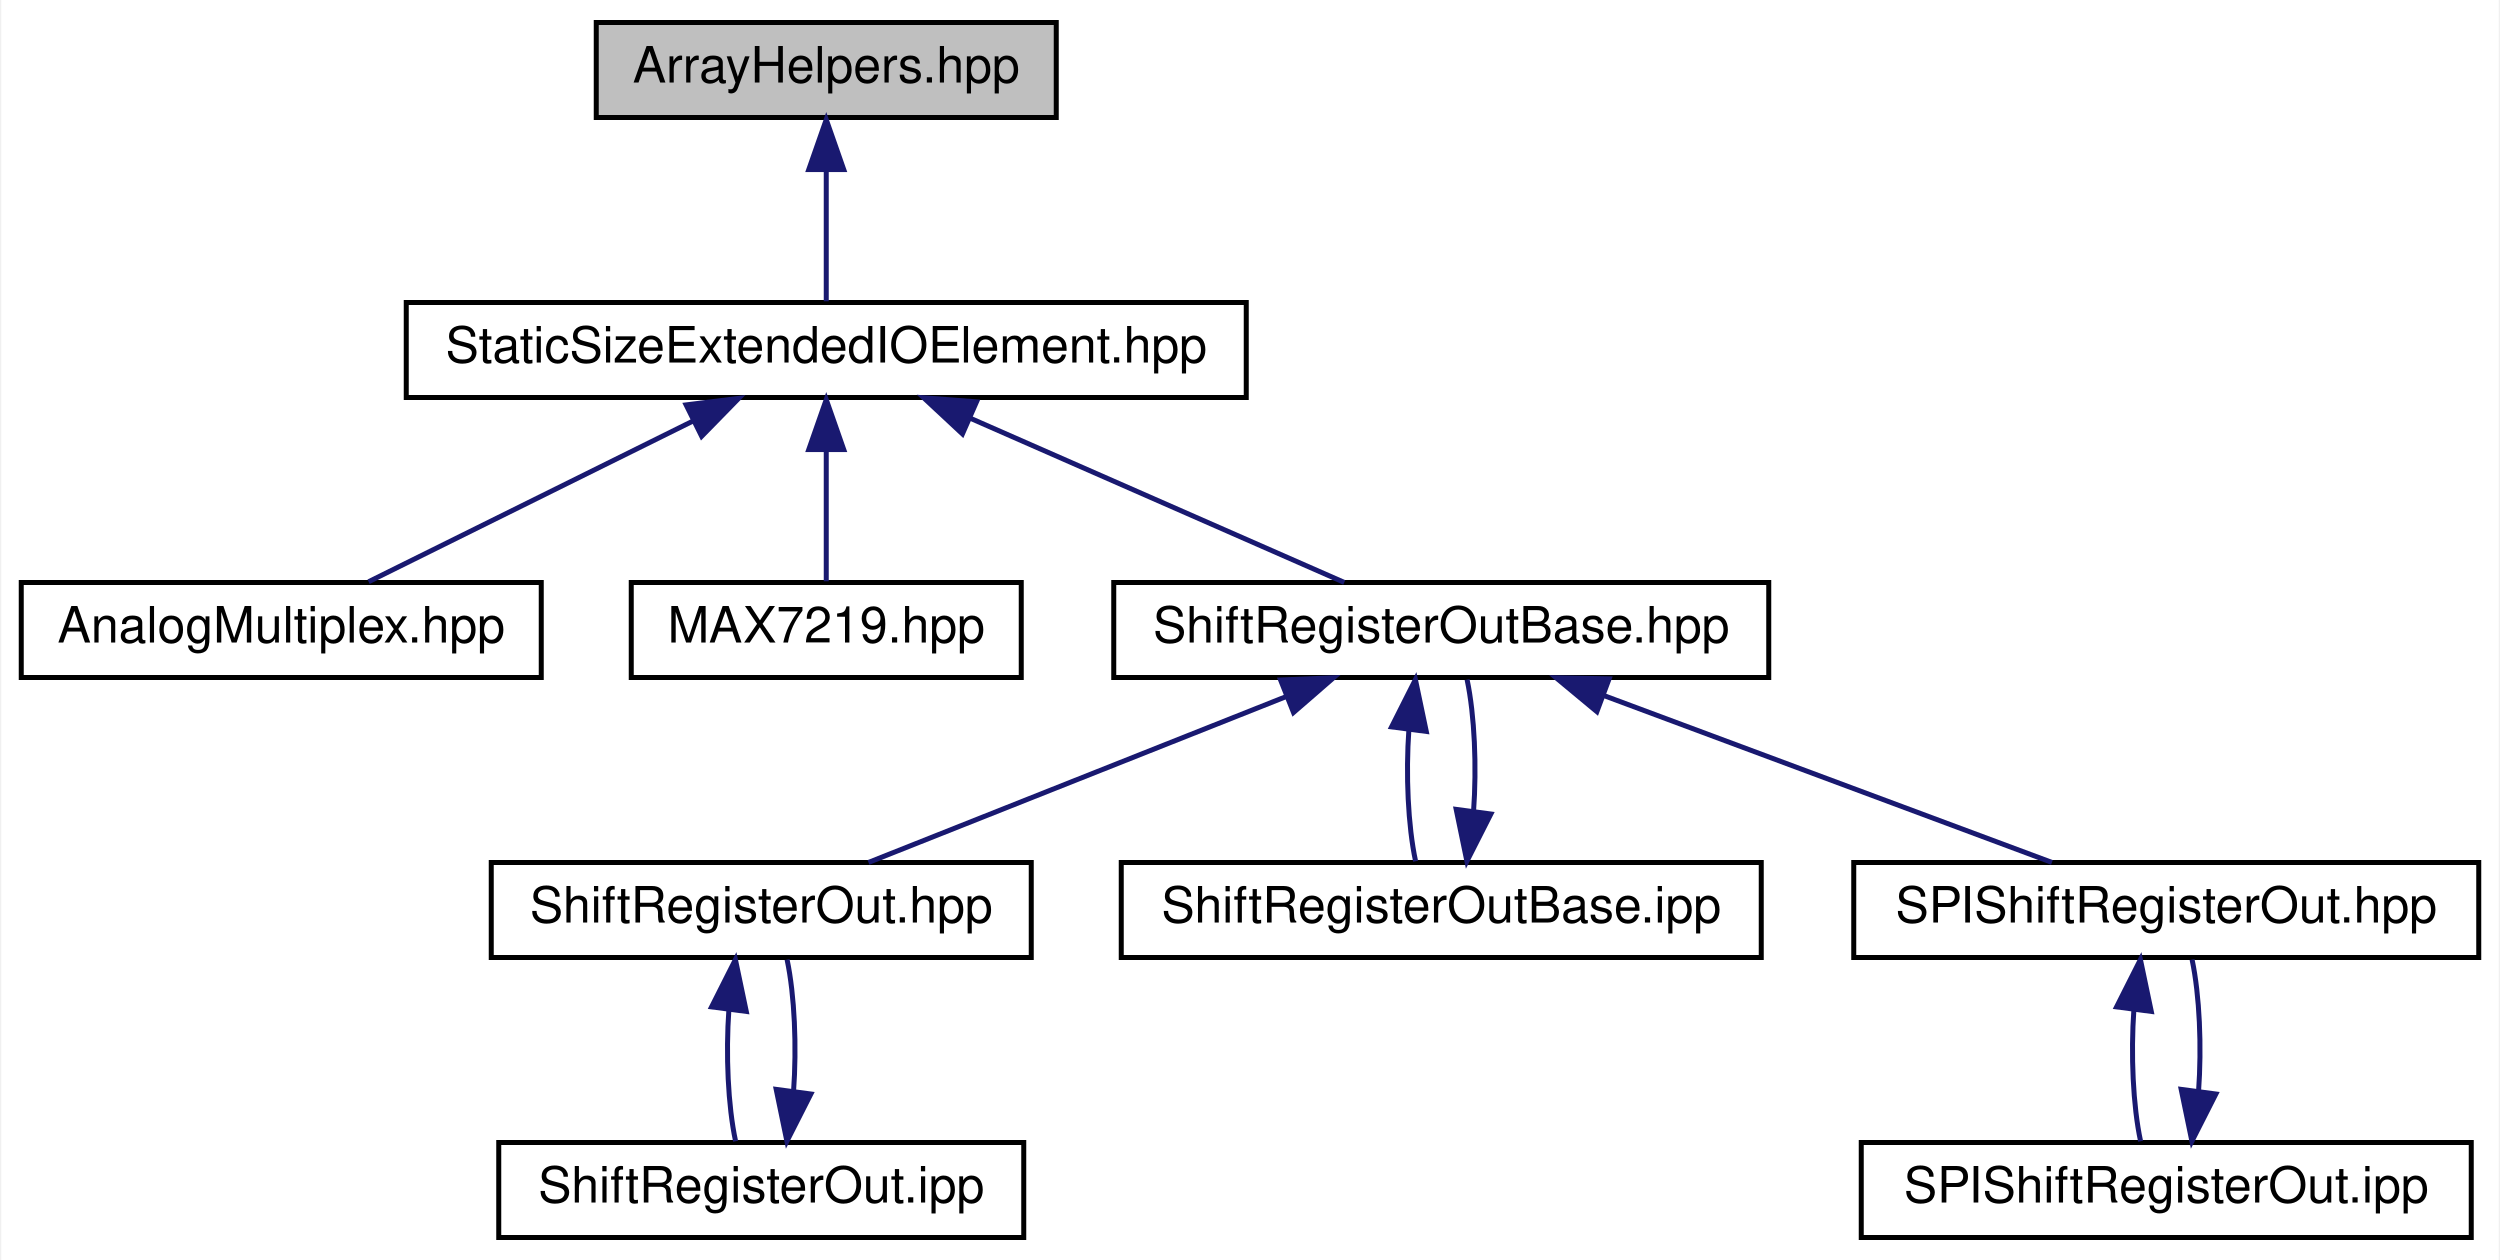
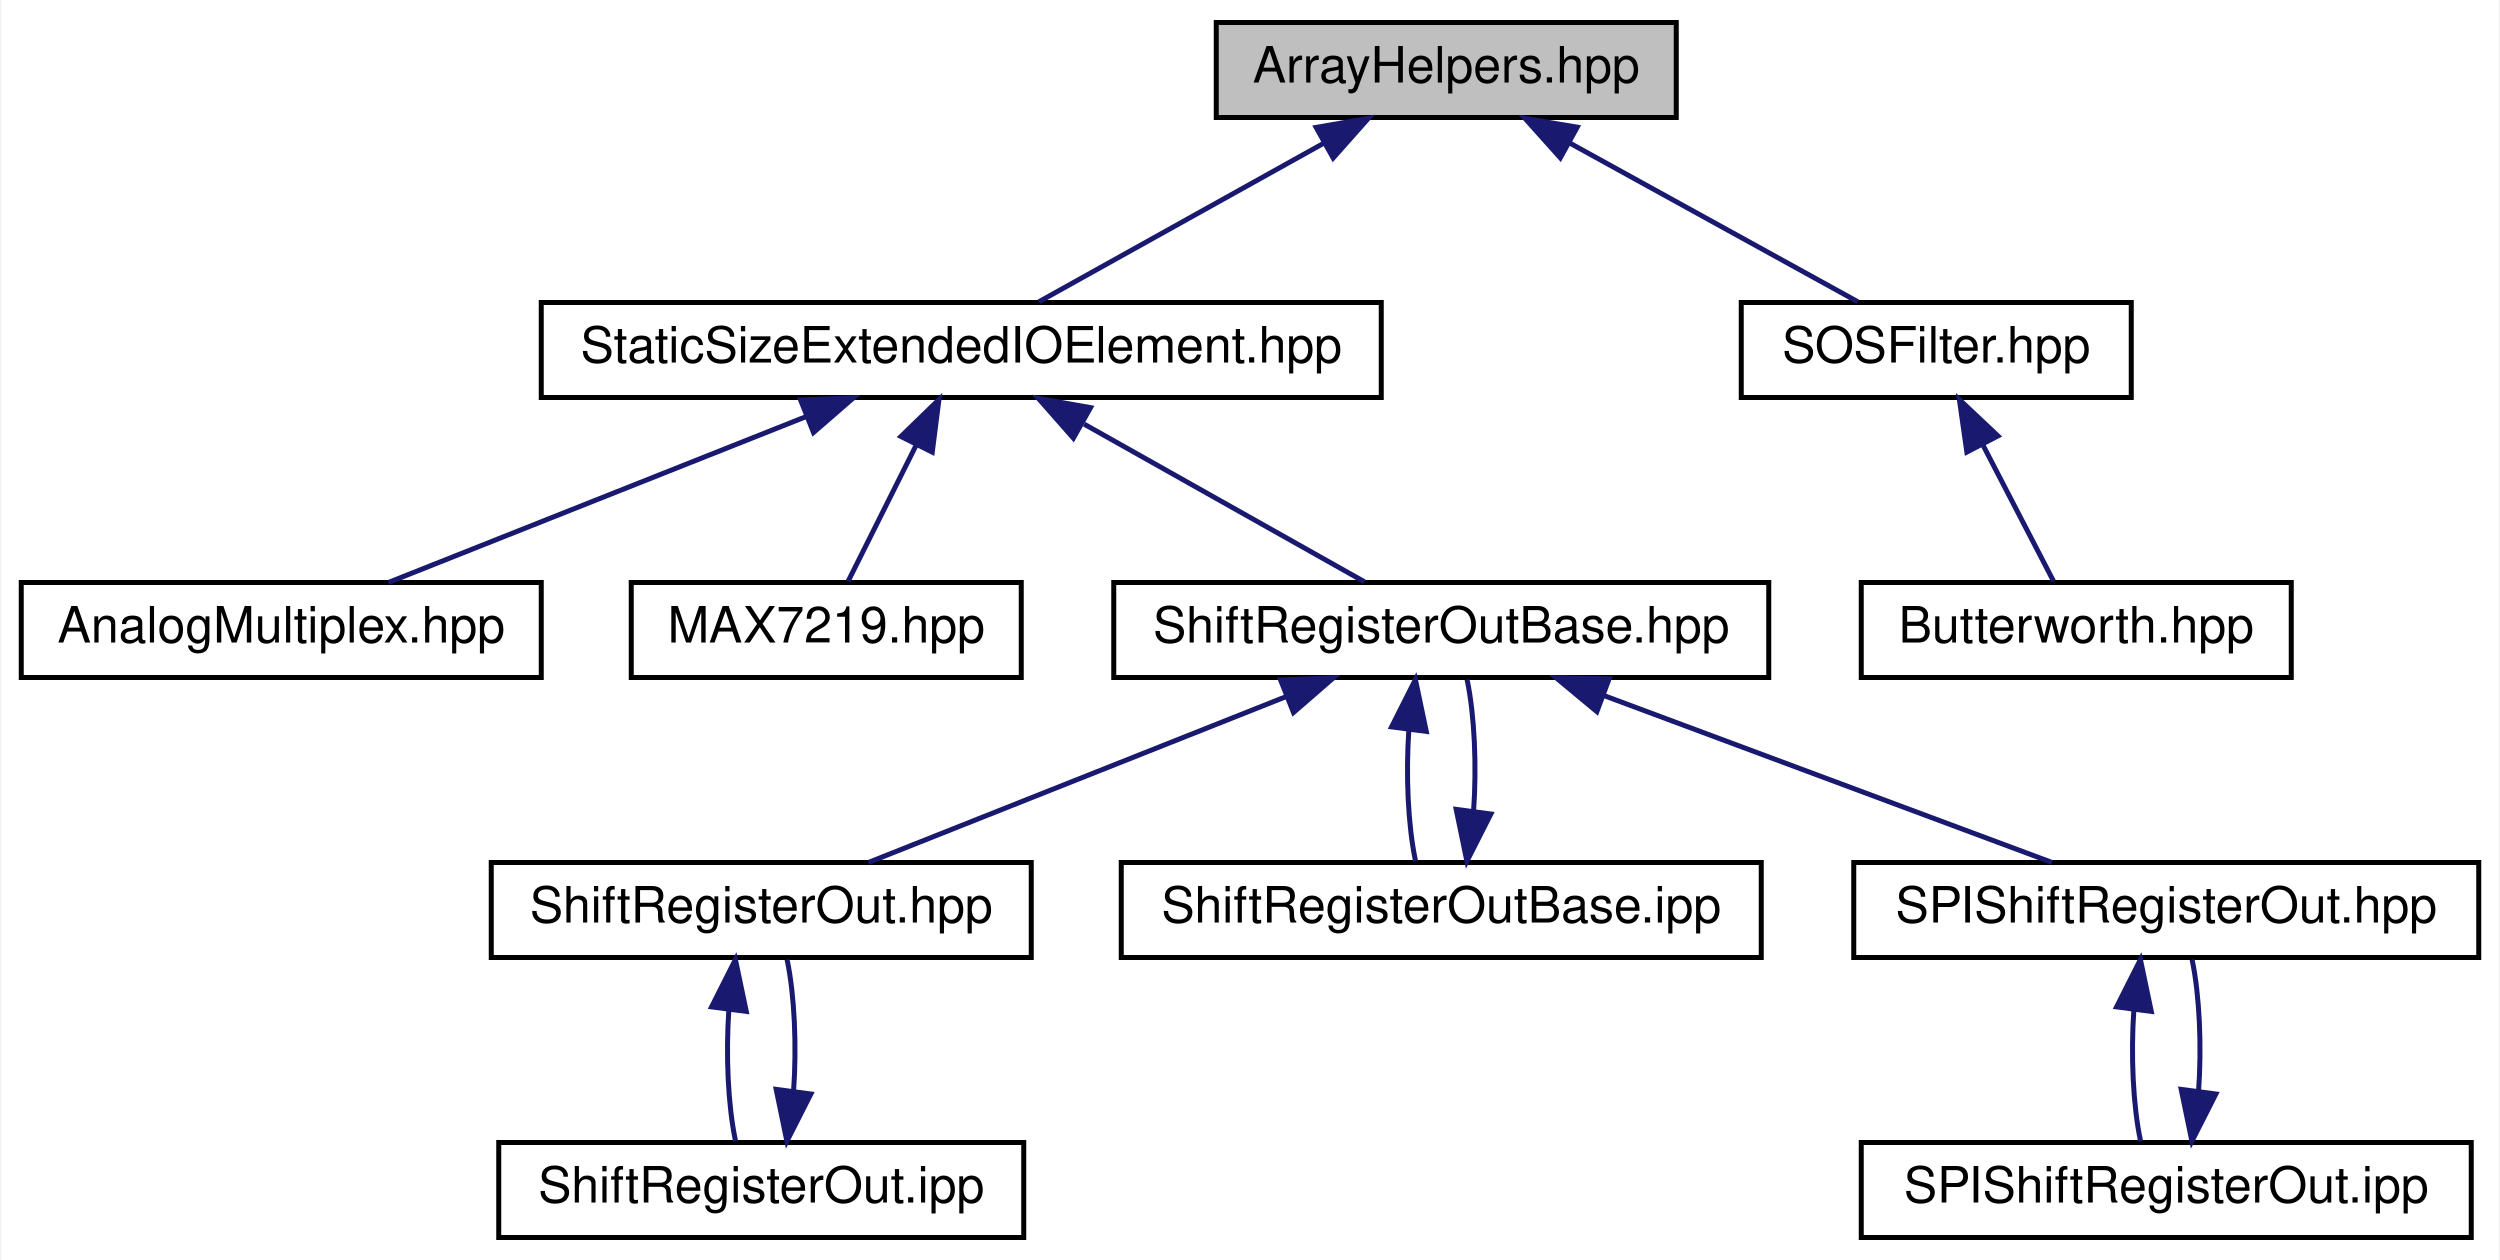
<svg xmlns="http://www.w3.org/2000/svg" xmlns:xlink="http://www.w3.org/1999/xlink" width="500pt" height="252pt" viewBox="0.00 0.00 499.50 252.00">
  <g id="graph0" class="graph" transform="scale(1 1) rotate(0) translate(4 248)">
    <polygon fill="white" stroke="none" points="-4,4 -4,-248 495.5,-248 495.5,4 -4,4" />
    <g id="node1" class="node">
      <g id="a_node1">
        <a xlink:title=" ">
-           <polygon fill="#bfbfbf" stroke="black" points="115,-224.5 115,-243.5 207,-243.5 207,-224.5 115,-224.5" />
-           <text text-anchor="middle" x="161" y="-231.5" font-family="Helvetica,sans-Serif" font-size="10.00">ArrayHelpers.hpp</text>
+           <polygon fill="#bfbfbf" stroke="black" points="239,-224.5 239,-243.5 331,-243.5 331,-224.5 239,-224.5" />
+           <text text-anchor="middle" x="285" y="-231.5" font-family="Helvetica,sans-Serif" font-size="10.00">ArrayHelpers.hpp</text>
        </a>
      </g>
    </g>
    <g id="node2" class="node">
      <g id="a_node2">
        <a xlink:href="../../d2/d05/StaticSizeExtendedIOElement_8hpp.html" target="_top" xlink:title=" ">
-           <polygon fill="white" stroke="black" points="77,-168.5 77,-187.5 245,-187.5 245,-168.5 77,-168.5" />
-           <text text-anchor="middle" x="161" y="-175.5" font-family="Helvetica,sans-Serif" font-size="10.00">StaticSizeExtendedIOElement.hpp</text>
+           <polygon fill="white" stroke="black" points="104,-168.5 104,-187.5 272,-187.5 272,-168.5 104,-168.5" />
+           <text text-anchor="middle" x="188" y="-175.5" font-family="Helvetica,sans-Serif" font-size="10.00">StaticSizeExtendedIOElement.hpp</text>
        </a>
      </g>
    </g>
    <g id="edge1" class="edge">
-       <path fill="none" stroke="midnightblue" d="M161,-213.805C161,-204.91 161,-194.78 161,-187.751" />
-       <polygon fill="midnightblue" stroke="midnightblue" points="157.5,-214.083 161,-224.083 164.5,-214.083 157.5,-214.083" />
+       <path fill="none" stroke="midnightblue" d="M260.665,-219.453C242.757,-209.483 218.946,-196.228 203.546,-187.655" />
+       <polygon fill="midnightblue" stroke="midnightblue" points="258.975,-222.518 269.415,-224.324 262.38,-216.402 258.975,-222.518" />
+     </g>
+     <g id="node11" class="node">
+       <g id="a_node11">
+         <a xlink:href="../../df/ddc/SOSFilter_8hpp.html" target="_top" xlink:title=" ">
+           <polygon fill="white" stroke="black" points="344,-168.5 344,-187.5 422,-187.5 422,-168.5 344,-168.5" />
+           <text text-anchor="middle" x="383" y="-175.5" font-family="Helvetica,sans-Serif" font-size="10.00">SOSFilter.hpp</text>
+         </a>
+       </g>
+     </g>
+     <g id="edge13" class="edge">
+       <path fill="none" stroke="midnightblue" d="M309.586,-219.453C327.678,-209.483 351.735,-196.228 367.294,-187.655" />
+       <polygon fill="midnightblue" stroke="midnightblue" points="307.815,-216.432 300.745,-224.324 311.193,-222.563 307.815,-216.432" />
    </g>
    <g id="node3" class="node">
      <g id="a_node3">
        <a xlink:href="../../d7/def/AnalogMultiplex_8hpp.html" target="_top" xlink:title=" ">
          <polygon fill="white" stroke="black" points="0,-112.5 0,-131.5 104,-131.5 104,-112.5 0,-112.5" />
          <text text-anchor="middle" x="52" y="-119.5" font-family="Helvetica,sans-Serif" font-size="10.00">AnalogMultiplex.hpp</text>
        </a>
      </g>
    </g>
    <g id="edge2" class="edge">
-       <path fill="none" stroke="midnightblue" d="M134.481,-163.862C114.27,-153.849 87.013,-140.346 69.469,-131.655" />
-       <polygon fill="midnightblue" stroke="midnightblue" points="132.973,-167.021 143.487,-168.324 136.08,-160.748 132.973,-167.021" />
+       <path fill="none" stroke="midnightblue" d="M156.865,-164.638C131.343,-154.504 95.891,-140.427 73.449,-131.516" />
+       <polygon fill="midnightblue" stroke="midnightblue" points="155.865,-168.006 166.45,-168.444 158.448,-161.5 155.865,-168.006" />
    </g>
    <g id="node4" class="node">
      <g id="a_node4">
        <a xlink:href="../../d2/d25/MAX7219_8hpp.html" target="_top" xlink:title=" ">
          <polygon fill="white" stroke="black" points="122,-112.5 122,-131.5 200,-131.5 200,-112.5 122,-112.5" />
          <text text-anchor="middle" x="161" y="-119.5" font-family="Helvetica,sans-Serif" font-size="10.00">MAX7219.hpp</text>
        </a>
      </g>
    </g>
    <g id="edge3" class="edge">
-       <path fill="none" stroke="midnightblue" d="M161,-157.805C161,-148.91 161,-138.78 161,-131.751" />
-       <polygon fill="midnightblue" stroke="midnightblue" points="157.5,-158.083 161,-168.083 164.5,-158.083 157.5,-158.083" />
+       <path fill="none" stroke="midnightblue" d="M178.991,-158.983C174.408,-149.817 169.046,-139.092 165.376,-131.751" />
+       <polygon fill="midnightblue" stroke="midnightblue" points="175.939,-160.704 183.541,-168.083 182.2,-157.573 175.939,-160.704" />
    </g>
    <g id="node5" class="node">
      <g id="a_node5">
        <a xlink:href="../../d8/d93/ShiftRegisterOutBase_8hpp.html" target="_top" xlink:title=" ">
          <polygon fill="white" stroke="black" points="218.5,-112.5 218.5,-131.5 349.5,-131.5 349.5,-112.5 218.5,-112.5" />
          <text text-anchor="middle" x="284" y="-119.5" font-family="Helvetica,sans-Serif" font-size="10.00">ShiftRegisterOutBase.hpp</text>
        </a>
      </g>
    </g>
    <g id="edge4" class="edge">
-       <path fill="none" stroke="midnightblue" d="M189.773,-164.368C212.807,-154.255 244.484,-140.349 264.601,-131.516" />
-       <polygon fill="midnightblue" stroke="midnightblue" points="188.239,-161.219 180.49,-168.444 191.053,-167.628 188.239,-161.219" />
+       <path fill="none" stroke="midnightblue" d="M212.574,-163.177C230.239,-153.241 253.513,-140.149 268.614,-131.655" />
+       <polygon fill="midnightblue" stroke="midnightblue" points="210.424,-160.371 203.424,-168.324 213.856,-166.472 210.424,-160.371" />
    </g>
    <g id="node6" class="node">
      <g id="a_node6">
        <a xlink:href="../../d0/db4/ShiftRegisterOut_8hpp.html" target="_top" xlink:title=" ">
          <polygon fill="white" stroke="black" points="94,-56.5 94,-75.5 202,-75.5 202,-56.5 94,-56.5" />
          <text text-anchor="middle" x="148" y="-63.5" font-family="Helvetica,sans-Serif" font-size="10.00">ShiftRegisterOut.hpp</text>
        </a>
      </g>
    </g>
    <g id="edge5" class="edge">
      <path fill="none" stroke="midnightblue" d="M252.865,-108.638C227.343,-98.504 191.891,-84.427 169.449,-75.516" />
      <polygon fill="midnightblue" stroke="midnightblue" points="251.865,-112.006 262.45,-112.444 254.448,-105.5 251.865,-112.006" />
    </g>
    <g id="node8" class="node">
      <g id="a_node8">
        <a xlink:href="../../d5/d47/ShiftRegisterOutBase_8ipp.html" target="_top" xlink:title=" ">
          <polygon fill="white" stroke="black" points="220,-56.5 220,-75.5 348,-75.5 348,-56.5 220,-56.5" />
          <text text-anchor="middle" x="284" y="-63.5" font-family="Helvetica,sans-Serif" font-size="10.00">ShiftRegisterOutBase.ipp</text>
        </a>
      </g>
    </g>
    <g id="edge8" class="edge">
      <path fill="none" stroke="midnightblue" d="M277.528,-102.101C276.896,-93.136 277.343,-82.858 278.869,-75.751" />
      <polygon fill="midnightblue" stroke="midnightblue" points="274.066,-102.622 278.834,-112.083 281.007,-101.713 274.066,-102.622" />
    </g>
    <g id="node9" class="node">
      <g id="a_node9">
        <a xlink:href="../../d7/d88/SPIShiftRegisterOut_8hpp.html" target="_top" xlink:title=" ">
          <polygon fill="white" stroke="black" points="366.5,-56.5 366.5,-75.5 491.5,-75.5 491.5,-56.5 366.5,-56.5" />
          <text text-anchor="middle" x="429" y="-63.5" font-family="Helvetica,sans-Serif" font-size="10.00">SPIShiftRegisterOut.hpp</text>
        </a>
      </g>
    </g>
    <g id="edge10" class="edge">
      <path fill="none" stroke="midnightblue" d="M316.475,-108.906C343.736,-98.754 381.992,-84.506 406.132,-75.516" />
      <polygon fill="midnightblue" stroke="midnightblue" points="315.125,-105.674 306.976,-112.444 317.568,-112.233 315.125,-105.674" />
    </g>
    <g id="node7" class="node">
      <g id="a_node7">
        <a xlink:href="../../de/d95/ShiftRegisterOut_8ipp.html" target="_top" xlink:title=" ">
          <polygon fill="white" stroke="black" points="95.5,-0.5 95.5,-19.5 200.5,-19.5 200.5,-0.5 95.5,-0.5" />
          <text text-anchor="middle" x="148" y="-7.5" font-family="Helvetica,sans-Serif" font-size="10.00">ShiftRegisterOut.ipp</text>
        </a>
      </g>
    </g>
    <g id="edge6" class="edge">
      <path fill="none" stroke="midnightblue" d="M141.528,-46.1C140.896,-37.136 141.343,-26.858 142.869,-19.751" />
      <polygon fill="midnightblue" stroke="midnightblue" points="138.066,-46.622 142.834,-56.083 145.007,-45.713 138.066,-46.622" />
    </g>
    <g id="edge7" class="edge">
      <path fill="none" stroke="midnightblue" d="M154.458,-29.691C155.106,-38.635 154.676,-48.927 153.166,-56.083" />
      <polygon fill="midnightblue" stroke="midnightblue" points="157.923,-29.2 153.131,-19.751 150.985,-30.126 157.923,-29.2" />
    </g>
    <g id="edge9" class="edge">
      <path fill="none" stroke="midnightblue" d="M290.458,-85.691C291.106,-94.635 290.676,-104.927 289.166,-112.083" />
      <polygon fill="midnightblue" stroke="midnightblue" points="293.923,-85.2 289.131,-75.751 286.985,-86.126 293.923,-85.2" />
    </g>
    <g id="node10" class="node">
      <g id="a_node10">
        <a xlink:href="../../da/d45/SPIShiftRegisterOut_8ipp.html" target="_top" xlink:title=" ">
          <polygon fill="white" stroke="black" points="368,-0.5 368,-19.5 490,-19.5 490,-0.5 368,-0.5" />
          <text text-anchor="middle" x="429" y="-7.5" font-family="Helvetica,sans-Serif" font-size="10.00">SPIShiftRegisterOut.ipp</text>
        </a>
      </g>
    </g>
    <g id="edge11" class="edge">
      <path fill="none" stroke="midnightblue" d="M422.528,-46.1C421.896,-37.136 422.343,-26.858 423.869,-19.751" />
      <polygon fill="midnightblue" stroke="midnightblue" points="419.066,-46.622 423.834,-56.083 426.007,-45.713 419.066,-46.622" />
    </g>
    <g id="edge12" class="edge">
      <path fill="none" stroke="midnightblue" d="M435.458,-29.691C436.106,-38.635 435.676,-48.927 434.166,-56.083" />
      <polygon fill="midnightblue" stroke="midnightblue" points="438.923,-29.2 434.131,-19.751 431.985,-30.126 438.923,-29.2" />
    </g>
+     <g id="node12" class="node">
+       <g id="a_node12">
+         <a xlink:href="../../d4/d40/Butterworth_8hpp.html" target="_top" xlink:title=" ">
+           <polygon fill="white" stroke="black" points="368,-112.5 368,-131.5 454,-131.5 454,-112.5 368,-112.5" />
+           <text text-anchor="middle" x="411" y="-119.5" font-family="Helvetica,sans-Serif" font-size="10.00">Butterworth.hpp</text>
+         </a>
+       </g>
+     </g>
+     <g id="edge14" class="edge">
+       <path fill="none" stroke="midnightblue" d="M392.342,-158.983C397.095,-149.817 402.656,-139.092 406.462,-131.751" />
+       <polygon fill="midnightblue" stroke="midnightblue" points="389.12,-157.594 387.624,-168.083 395.334,-160.817 389.12,-157.594" />
+     </g>
  </g>
</svg>
